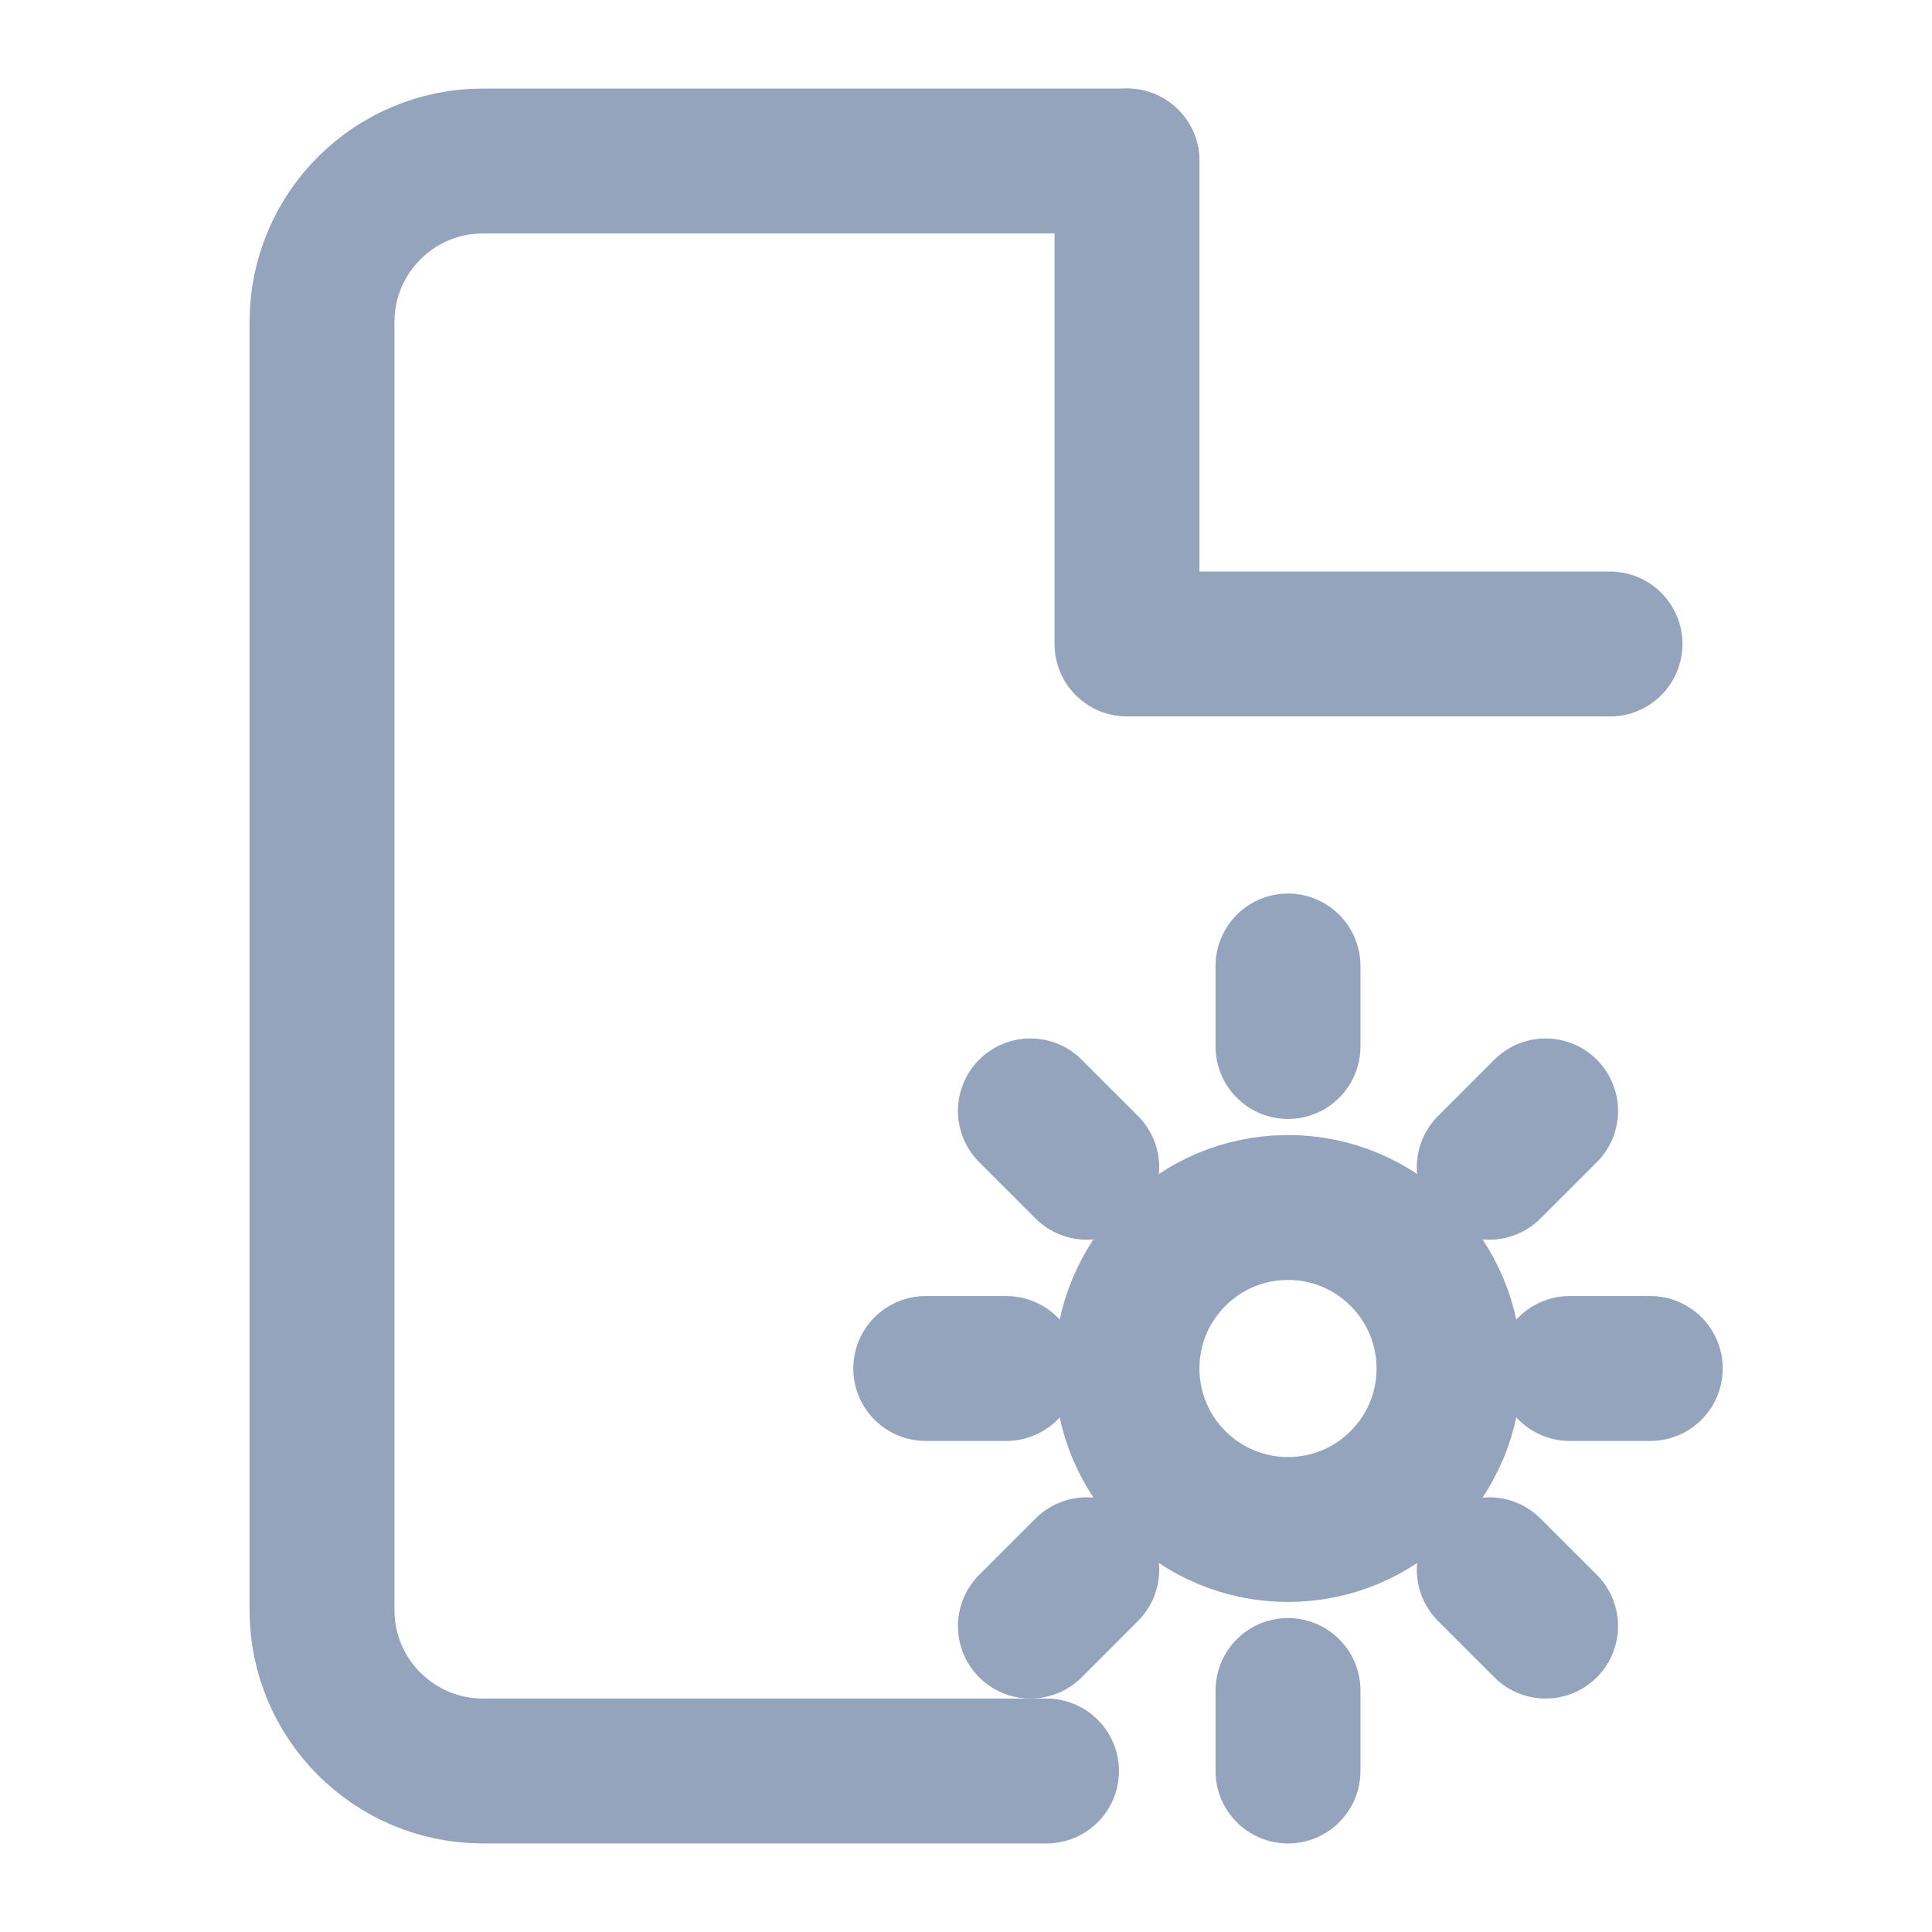
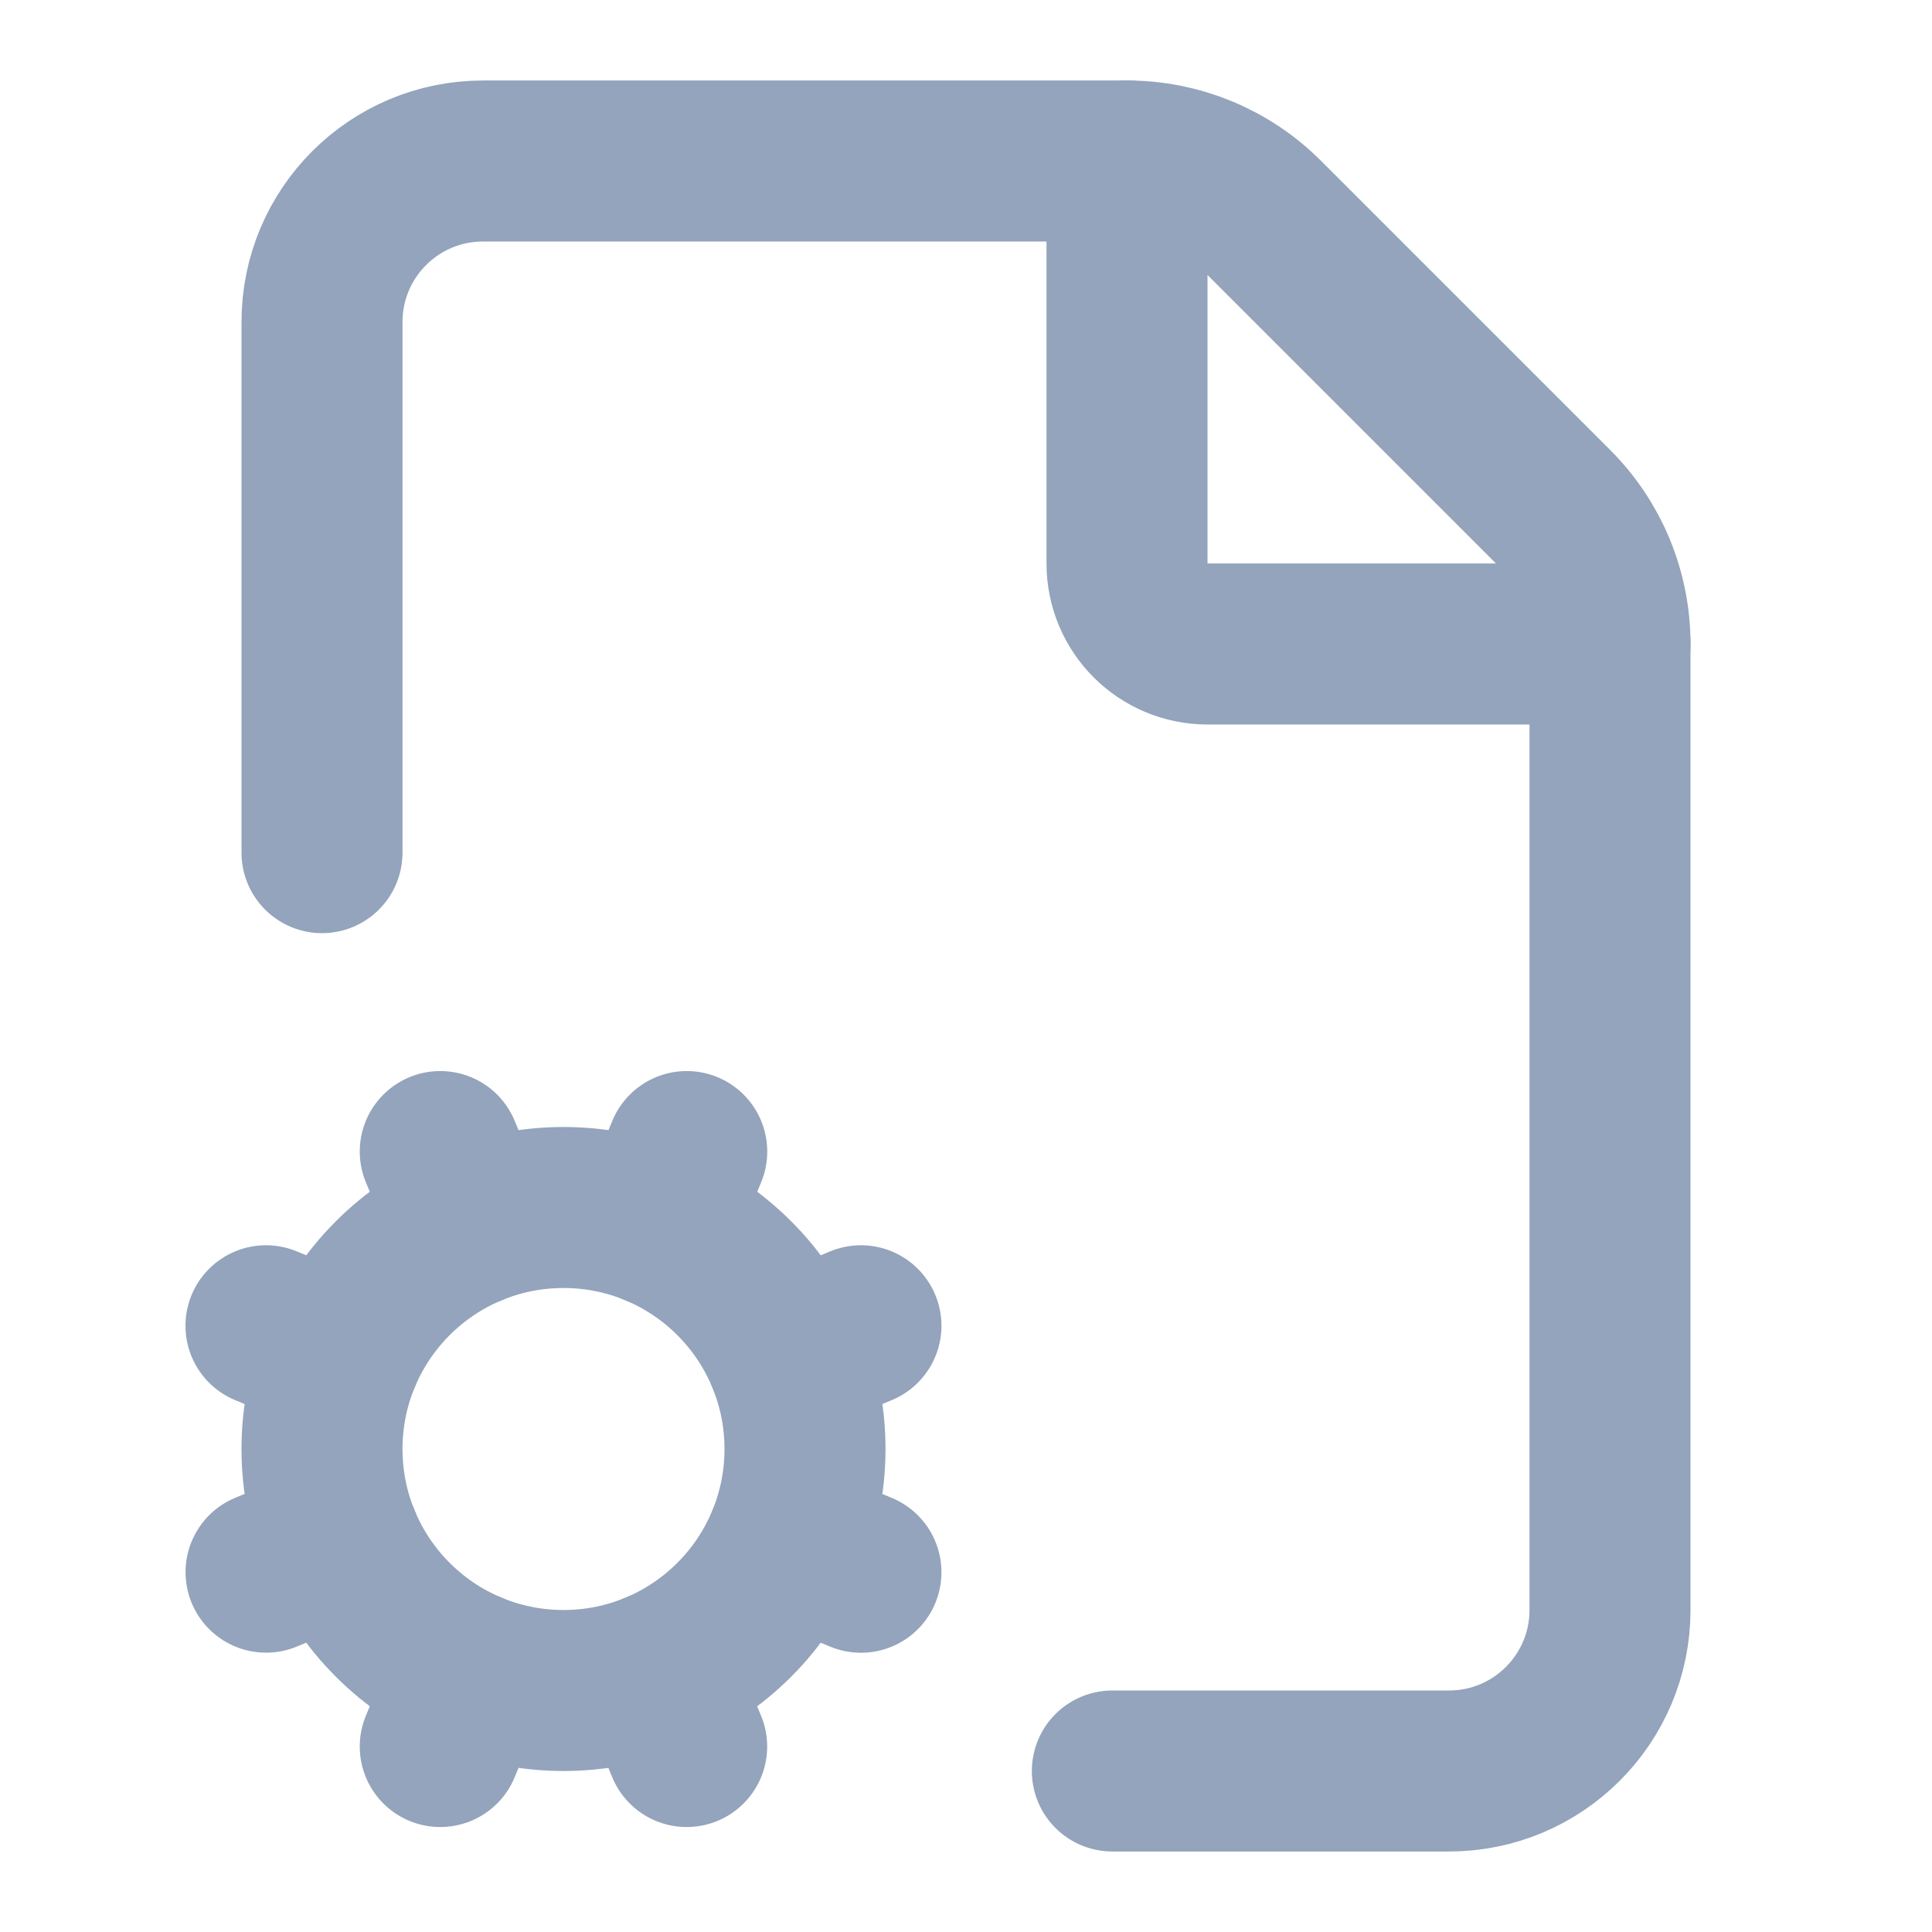
- <svg xmlns="http://www.w3.org/2000/svg" width="24" height="24" viewBox="0 0 24 24" fill="none" stroke="#93a4bc" stroke-width="1.8" stroke-linecap="round" stroke-linejoin="round" aria-hidden="true">
-   <path d="M14 2H6a2 2 0 0 0-2 2v16a2 2 0 0 0 2 2h7" />
-   <path d="M14 2v6h6" />
-   <circle cx="16" cy="17" r="2" />
-   <path d="M16 13v-1M16 22v-1M12.5 17h-1M20.5 17h-1M13.5 14.5l-.7-.7M19.2 20.2l-.7-.7M18.5 14.5l.7-.7M12.8 20.2l.7-.7" />
+ <svg xmlns="http://www.w3.org/2000/svg" width="24" height="24" viewBox="0 0 24 24" fill="none" stroke="#93a4bc" stroke-width="2" stroke-linecap="round" stroke-linejoin="round">
+   <path d="M15 8a1 1 0 0 1-1-1V2a2.4 2.4 0 0 1 1.704.706l3.588 3.588A2.4 2.4 0 0 1 20 8z" />
+   <path d="M20 8v12a2 2 0 0 1-2 2h-4.182" />
+   <path d="m3.305 19.53.923-.382" />
+   <path d="M4 10.592V4a2 2 0 0 1 2-2h8" />
+   <path d="m4.228 16.852-.924-.383" />
+   <path d="m5.852 15.228-.383-.923" />
+   <path d="m5.852 20.772-.383.924" />
+   <path d="m8.148 15.228.383-.923" />
+   <path d="m8.53 21.696-.382-.924" />
+   <path d="m9.773 16.852.922-.383" />
+   <path d="m9.773 19.148.922.383" />
+   <circle cx="7" cy="18" r="3" />
</svg>
